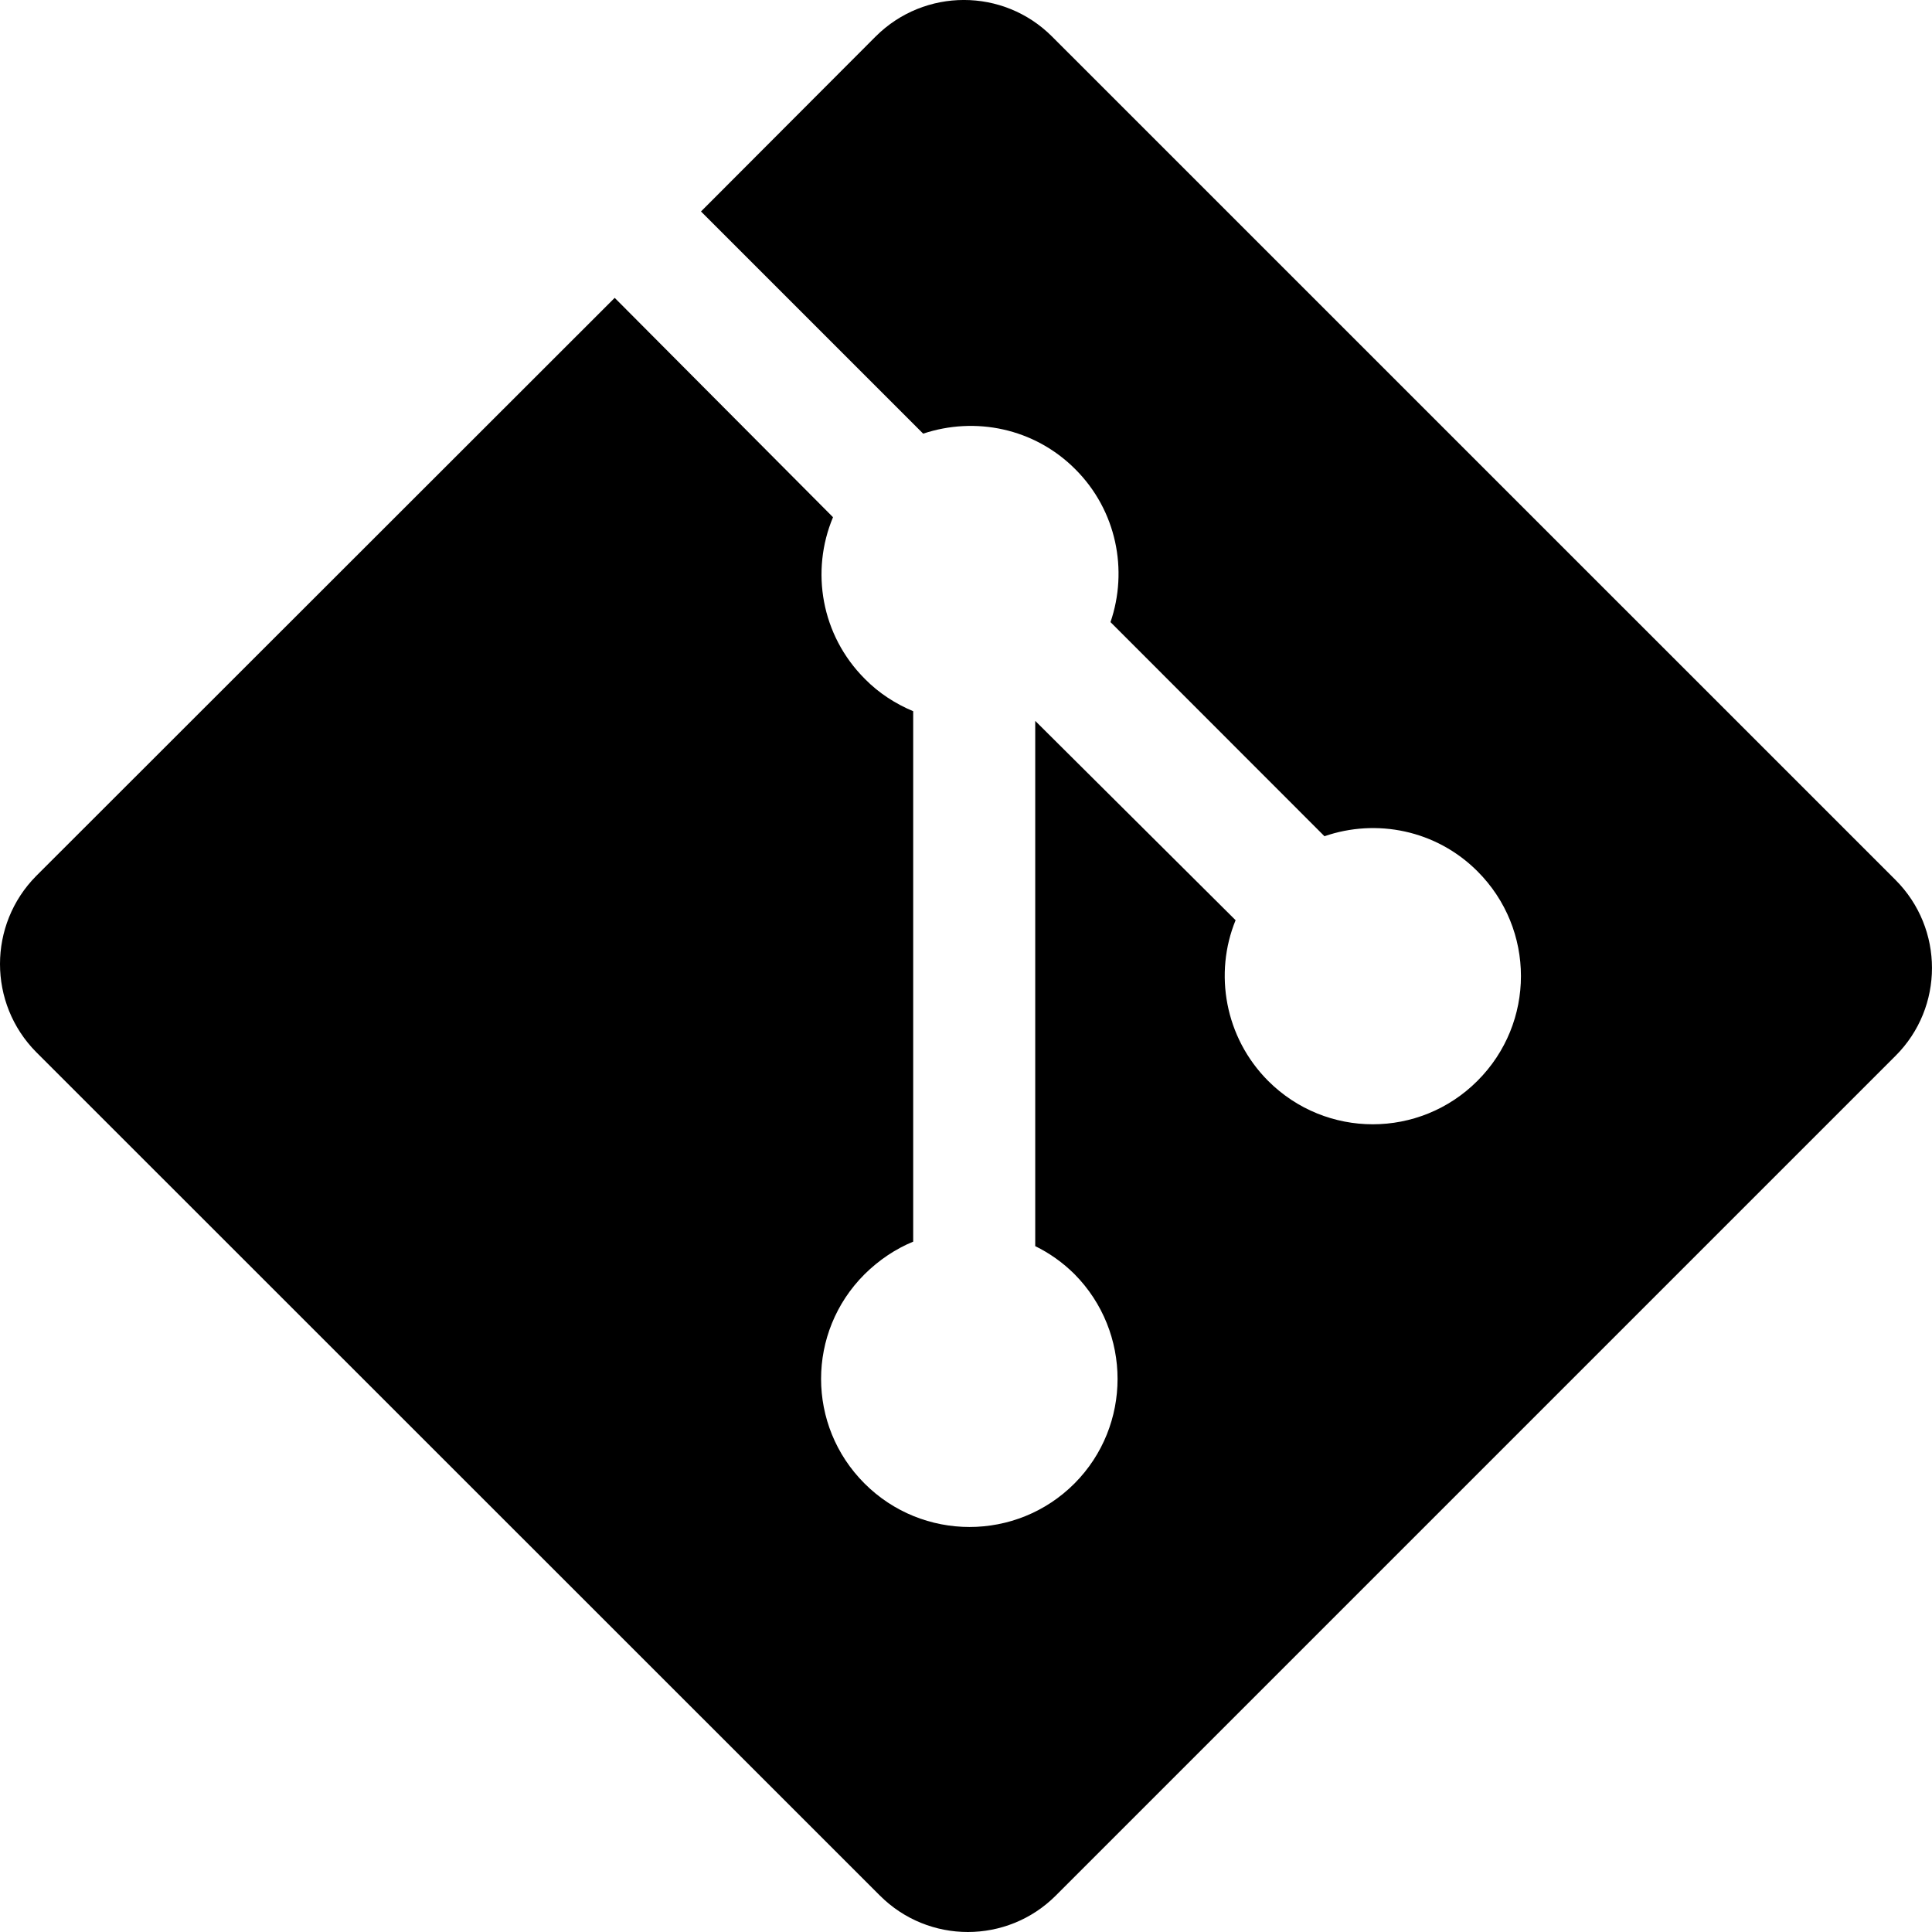
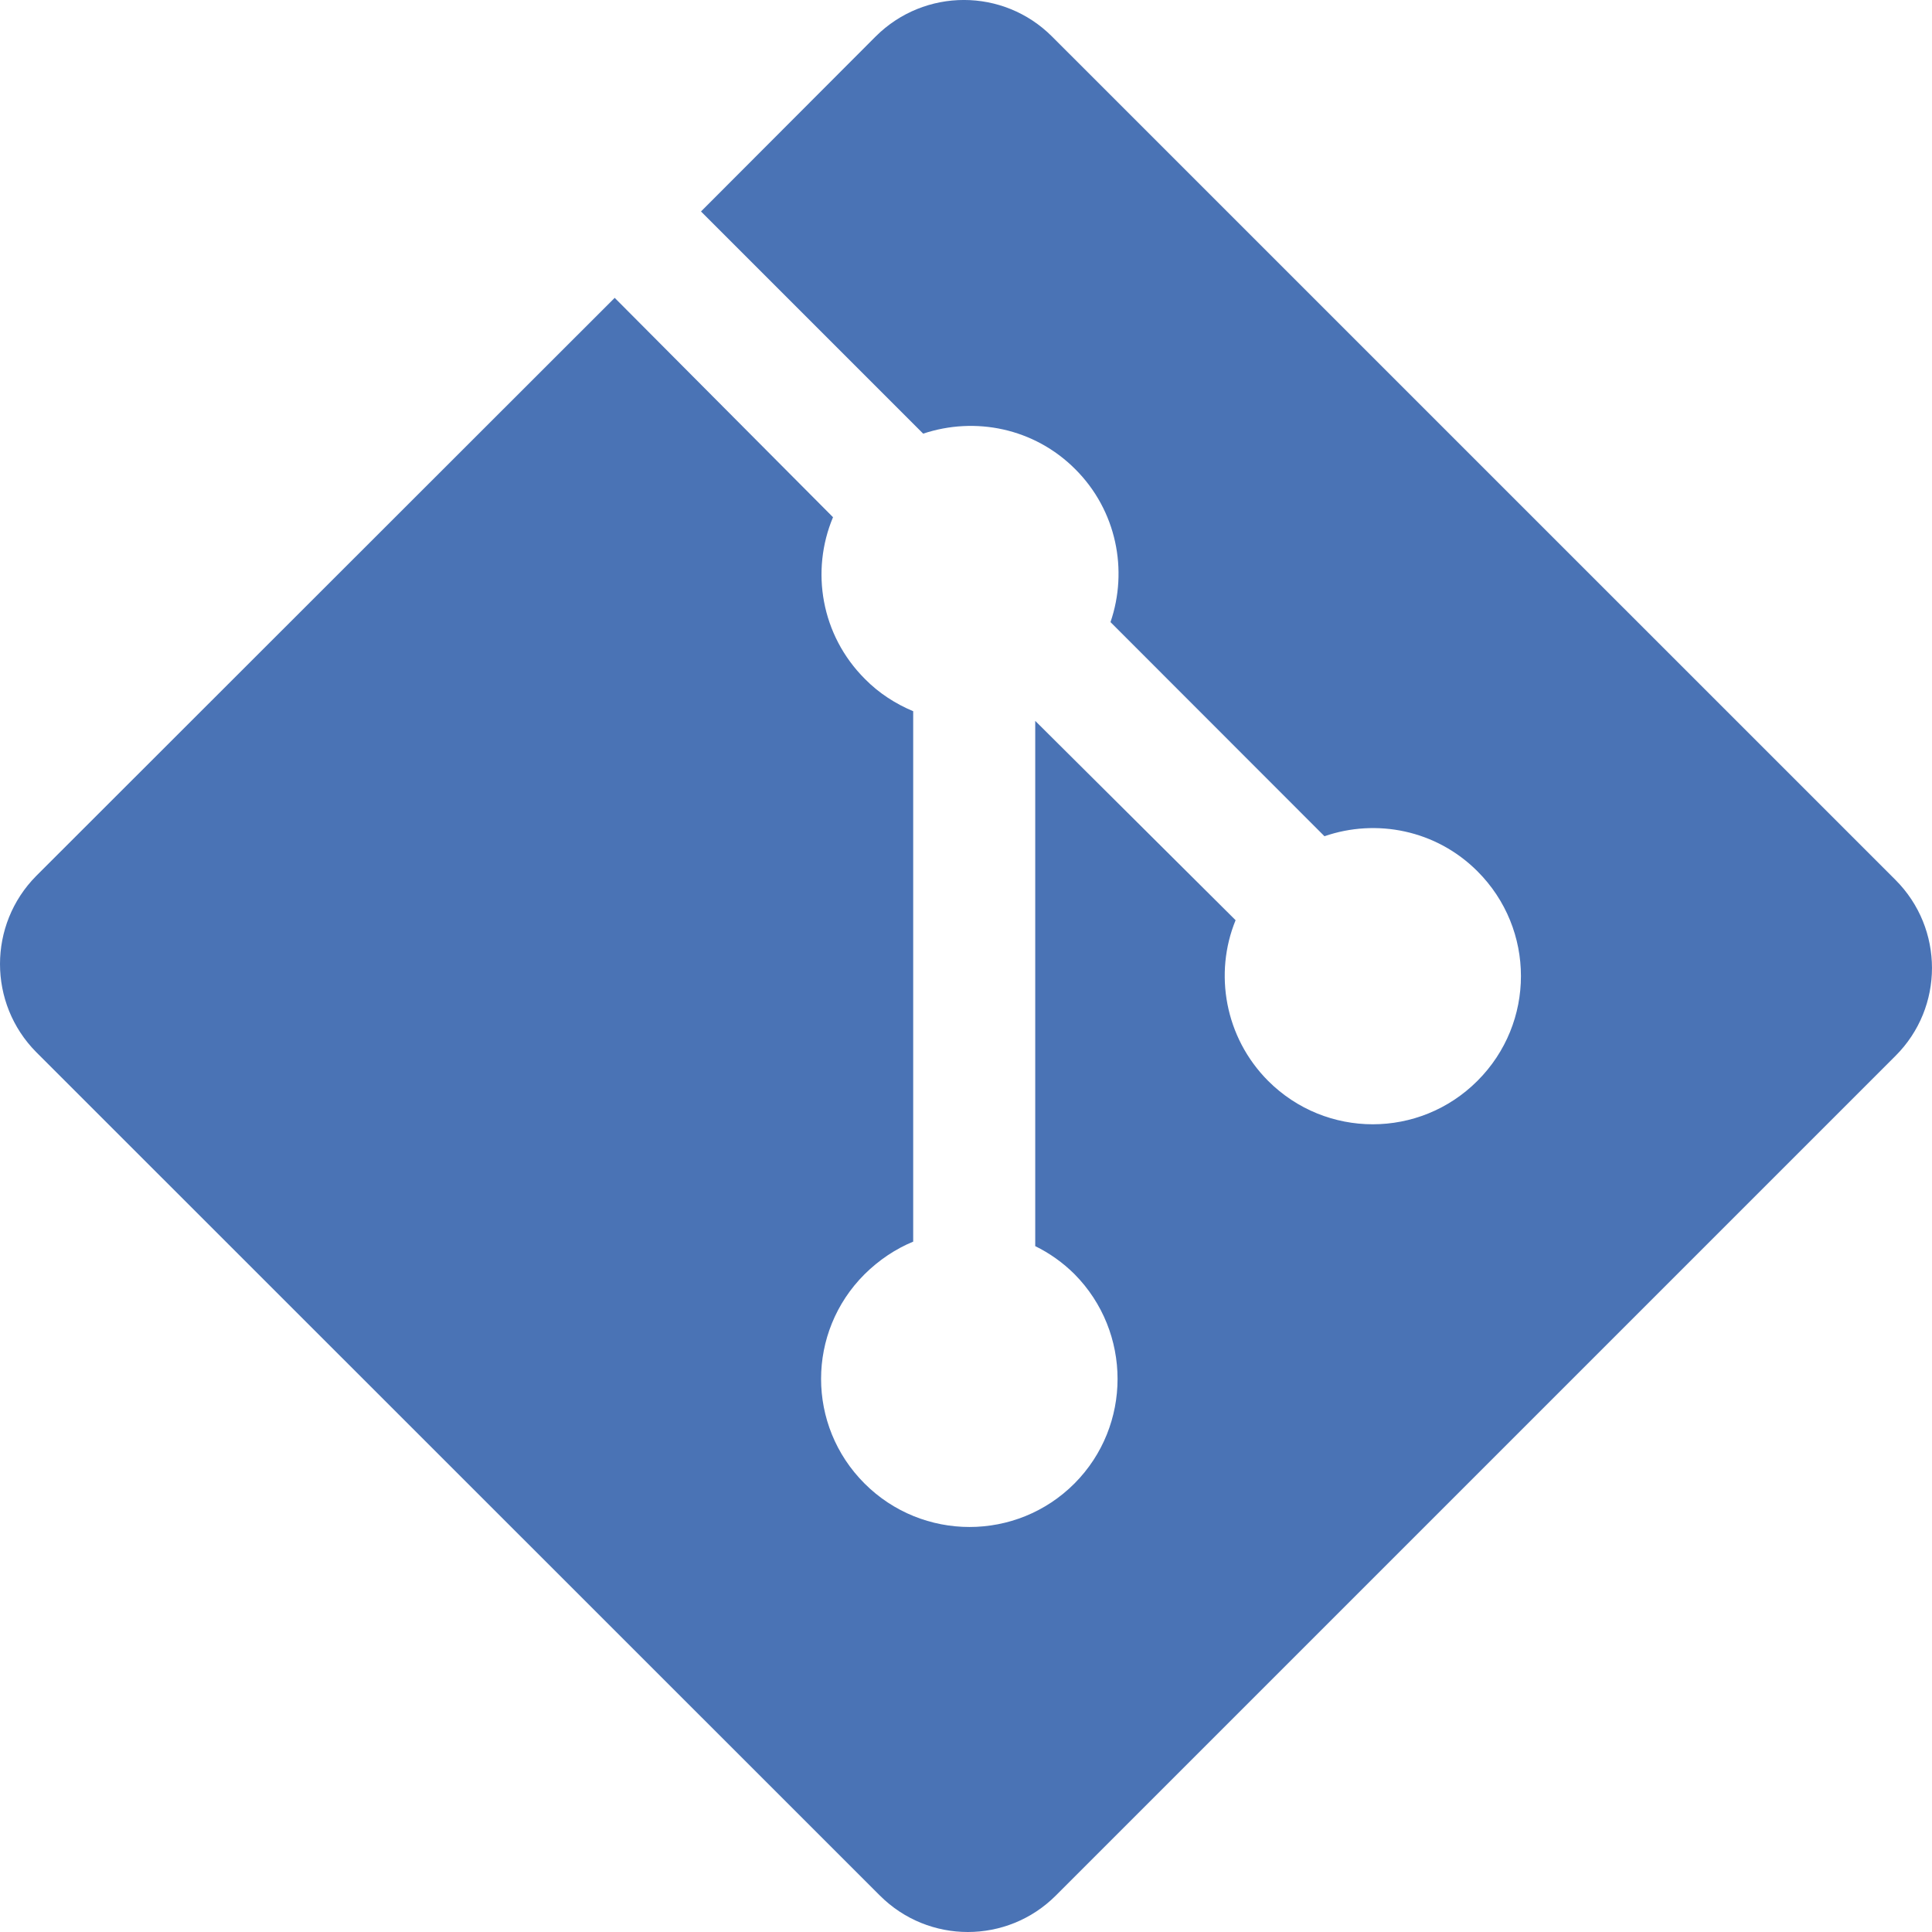
<svg xmlns="http://www.w3.org/2000/svg" role="img" viewBox="0 0 24 24">
-   <path d="M23.546 10.93L13.067.452c-.604-.603-1.582-.603-2.188 0L8.708 2.627l2.76 2.76c.645-.215 1.379-.07 1.889.441.516.515.658 1.258.438 1.9l2.658 2.66c.645-.223 1.387-.078 1.9.435.721.72.721 1.884 0 2.604-.719.719-1.881.719-2.6 0-.539-.541-.674-1.337-.404-1.996L12.86 8.955v6.525c.176.086.342.203.488.348.713.721.713 1.883 0 2.6-.719.721-1.889.721-2.609 0-.719-.719-.719-1.879 0-2.598.182-.18.387-.316.605-.406V8.835c-.217-.091-.424-.222-.6-.401-.545-.545-.676-1.342-.396-2.009L7.636 3.7.45 10.881c-.6.605-.6 1.584 0 2.189l10.48 10.477c.604.604 1.582.604 2.186 0l10.43-10.43c.605-.603.605-1.582 0-2.187" />
+   <path d="M23.546 10.93L13.067.452c-.604-.603-1.582-.603-2.188 0L8.708 2.627l2.76 2.76c.645-.215 1.379-.07 1.889.441.516.515.658 1.258.438 1.9l2.658 2.66c.645-.223 1.387-.078 1.9.435.721.72.721 1.884 0 2.604-.719.719-1.881.719-2.6 0-.539-.541-.674-1.337-.404-1.996L12.86 8.955v6.525c.176.086.342.203.488.348.713.721.713 1.883 0 2.6-.719.721-1.889.721-2.609 0-.719-.719-.719-1.879 0-2.598.182-.18.387-.316.605-.406V8.835c-.217-.091-.424-.222-.6-.401-.545-.545-.676-1.342-.396-2.009L7.636 3.7.45 10.881c-.6.605-.6 1.584 0 2.189l10.48 10.477c.604.604 1.582.604 2.186 0l10.43-10.43c.605-.603.605-1.582 0-2.187" fill="#4a73b5" />
</svg>
